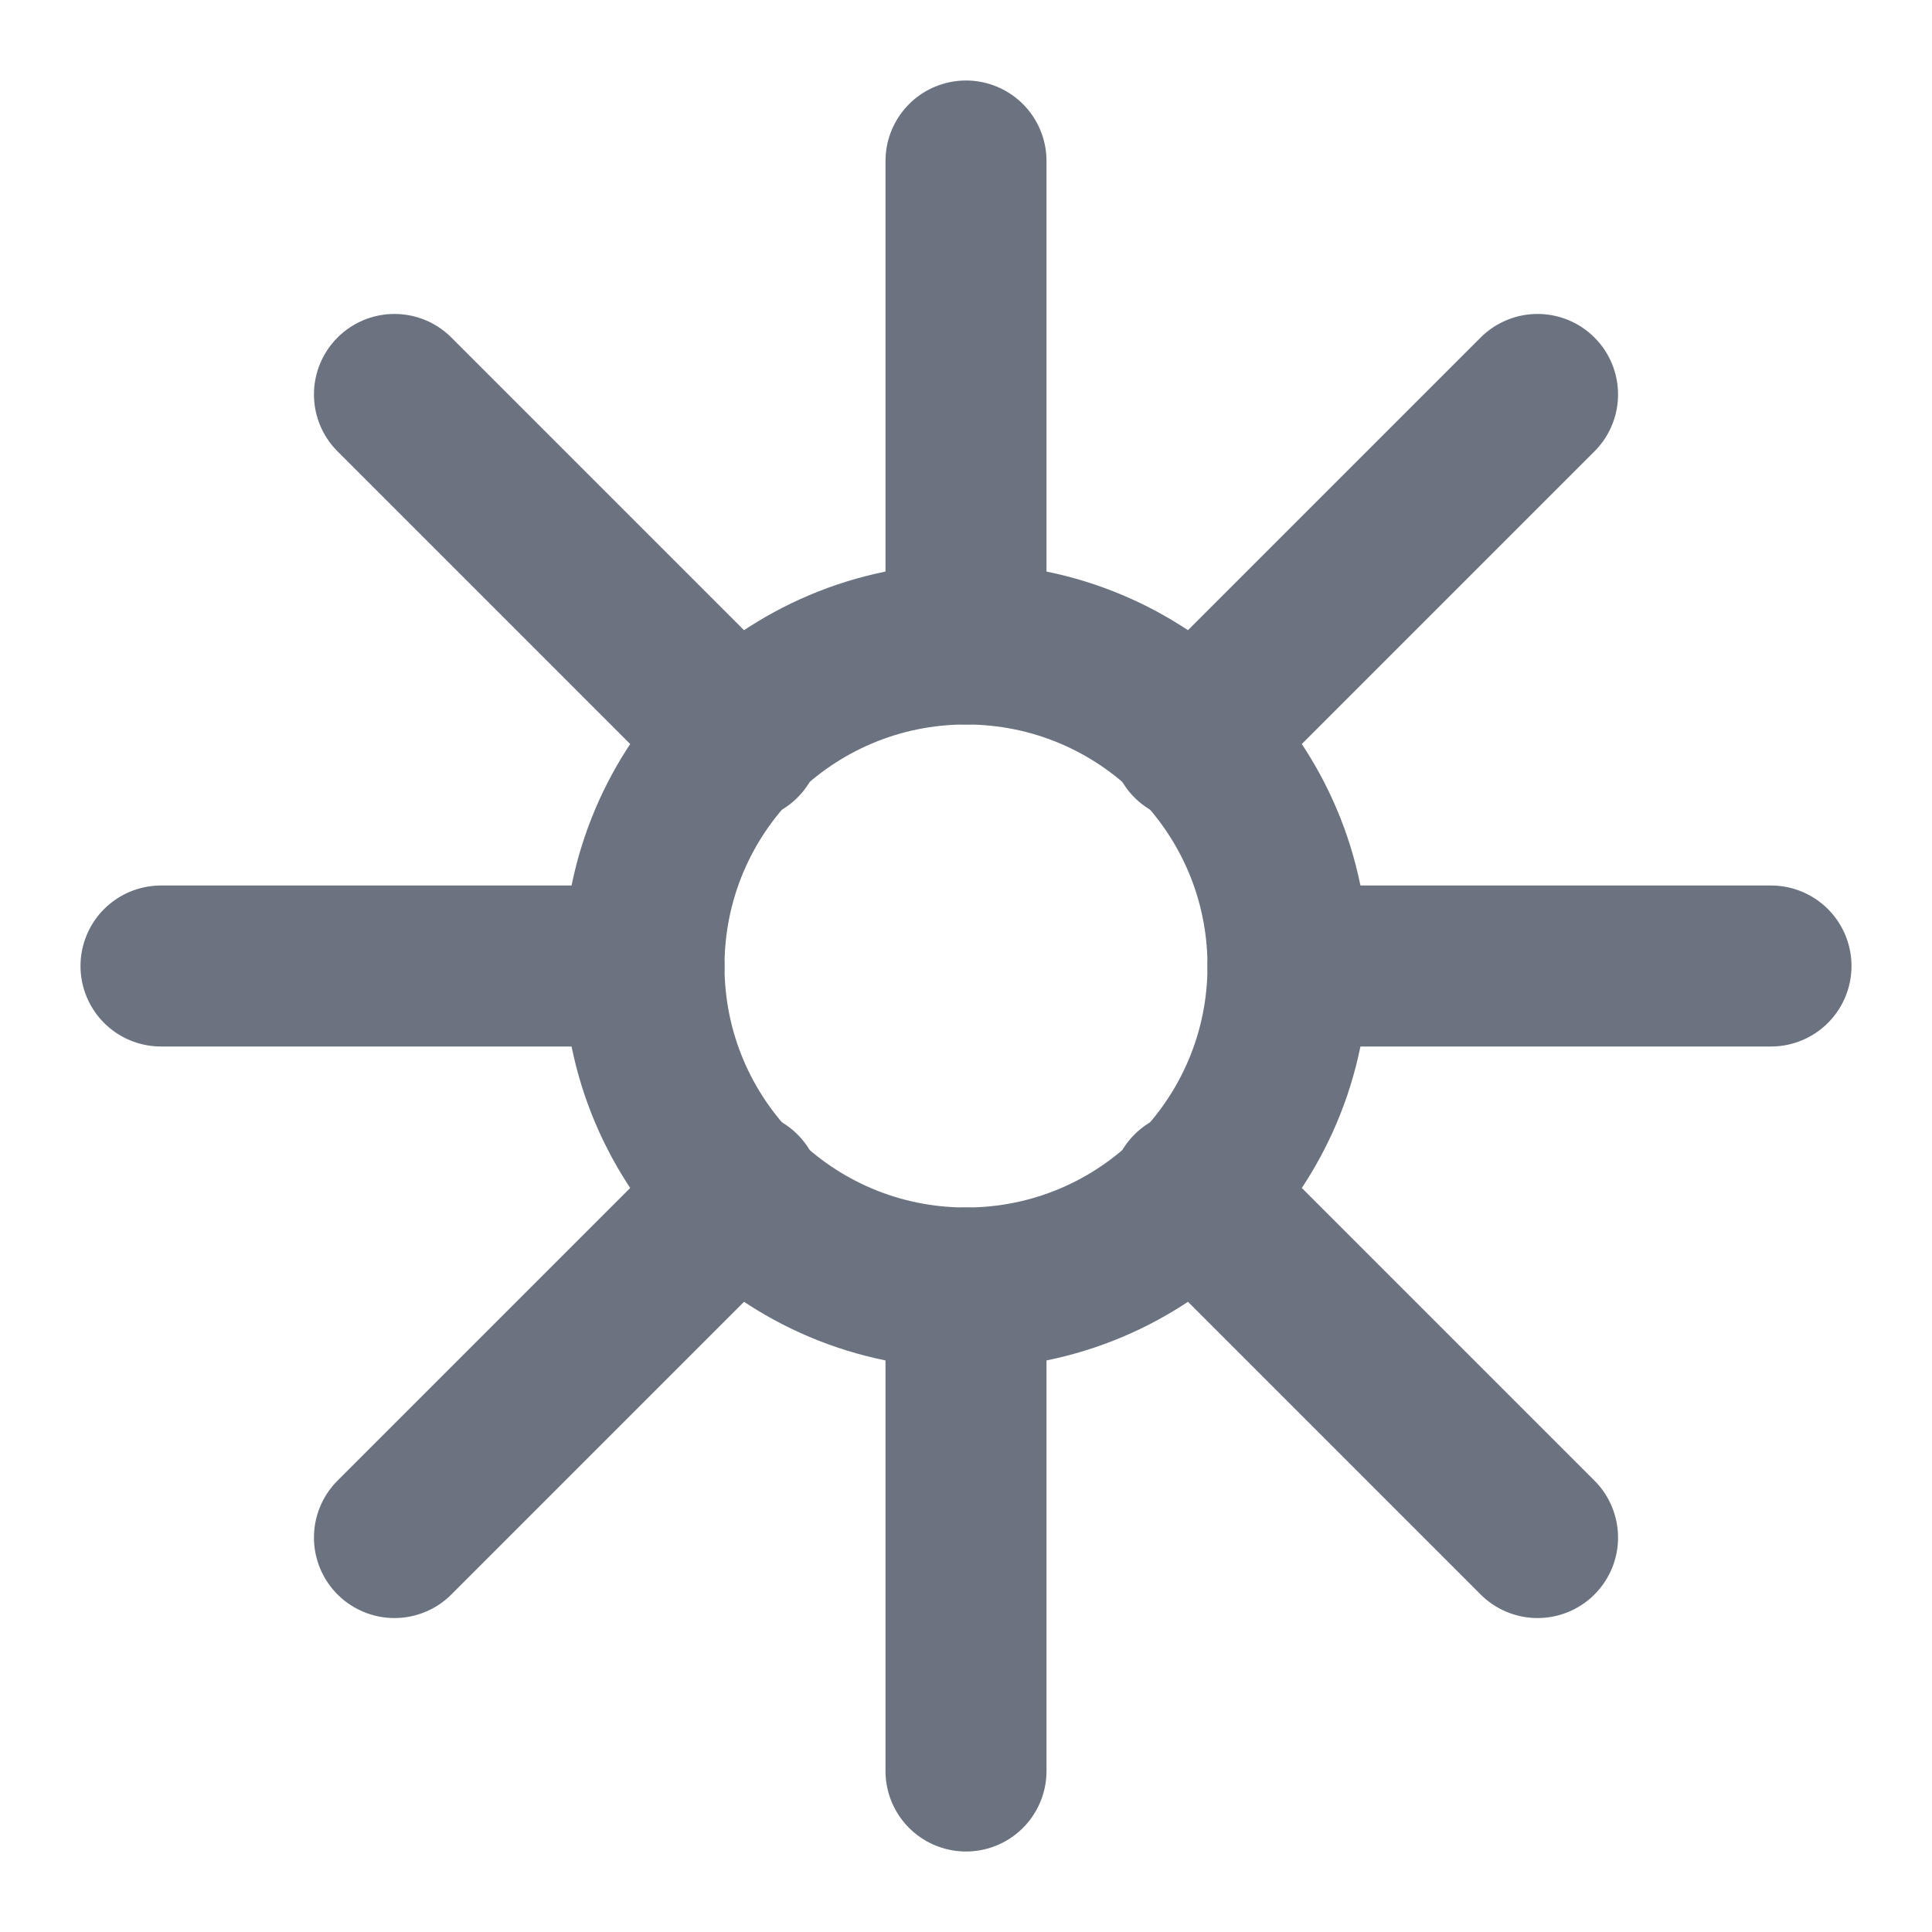
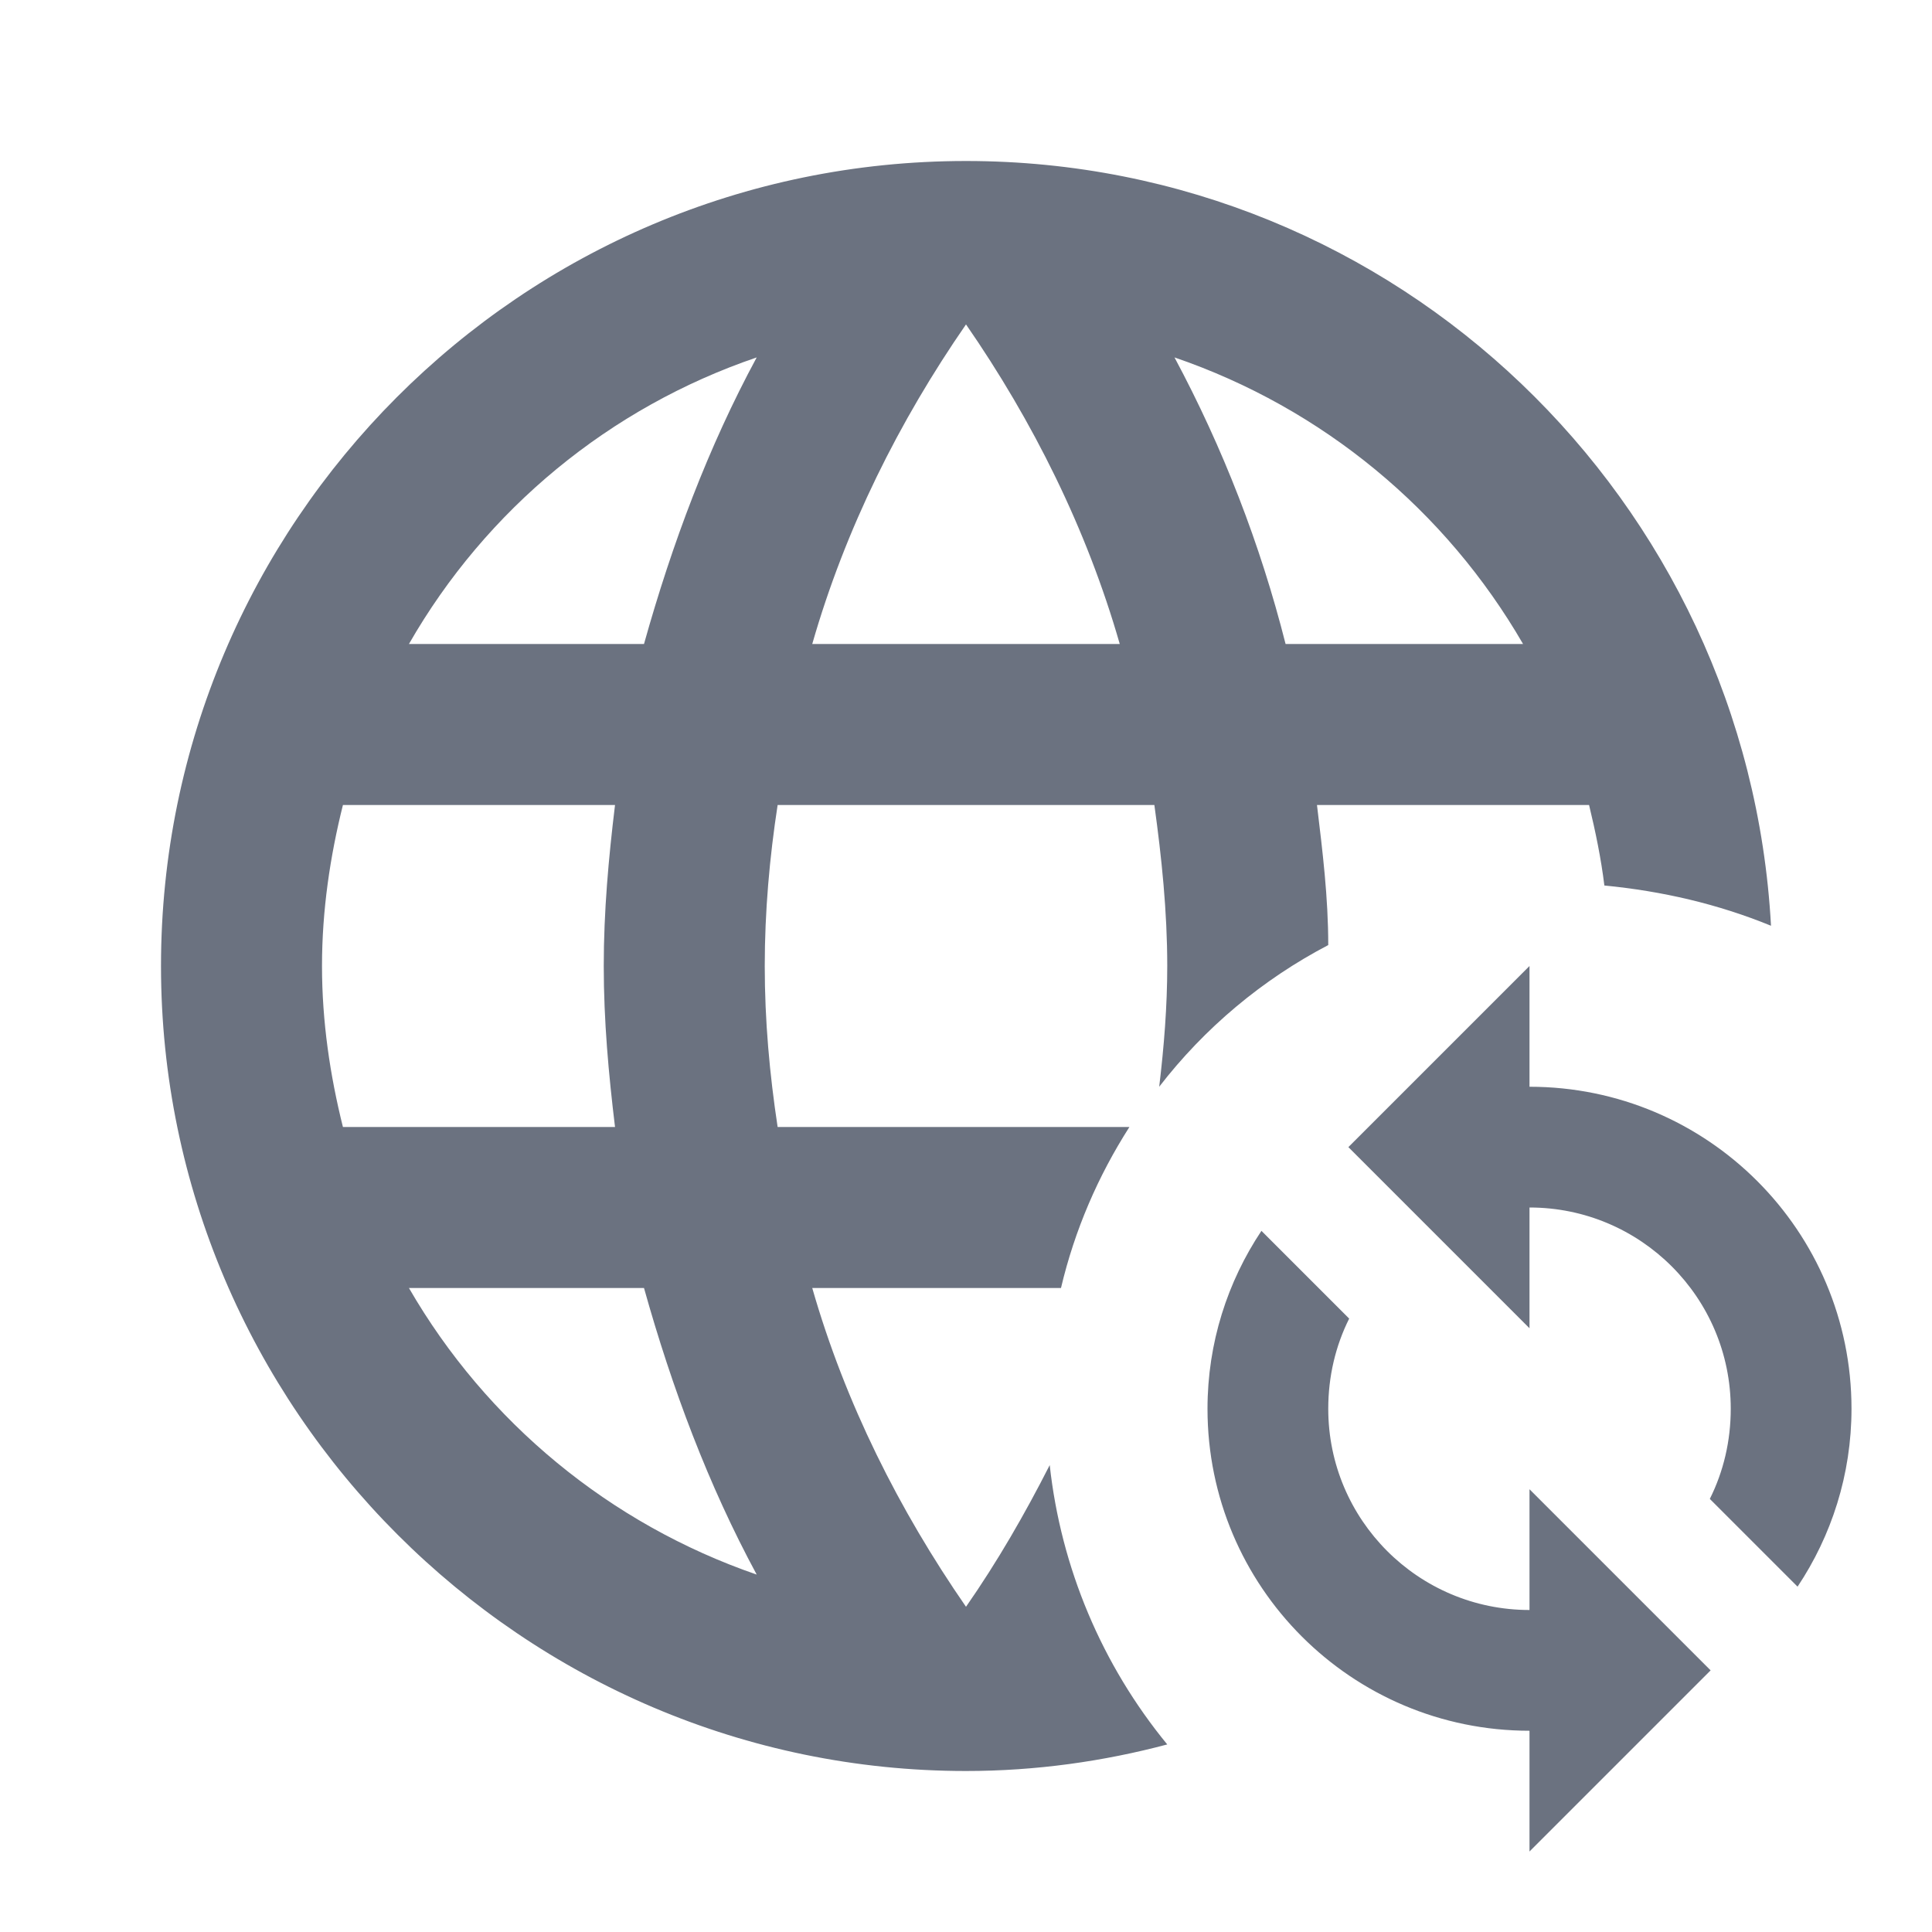
- <svg xmlns="http://www.w3.org/2000/svg" width="24" height="24" viewBox="0 0 24 24" fill="none" stroke="#6b7280" stroke-width="2" stroke-linecap="round" stroke-linejoin="round">
-   <circle cx="12" cy="12" r="4" />
-   <path d="M12 2v6" />
-   <path d="M12 16v6" />
-   <path d="M2 12h6" />
-   <path d="M16 12h6" />
-   <path d="m4.9 4.9 4.3 4.3" />
-   <path d="m14.8 14.8 4.3 4.3" />
-   <path d="m19.1 4.9-4.3 4.3" />
-   <path d="m9.2 14.8-4.3 4.3" />
+ <svg xmlns="http://www.w3.org/2000/svg" width="24" height="24" viewBox="0 0 24 24">
+   <path fill="#6b7280" d="M16.5 11.74c0-.59-.07-1.16-.14-1.74h3.38c.08.33.15.67.19 1c.72.07 1.41.23 2.07.5C21.71 6.21 17.35 2 12 2C6.47 2 2 6.5 2 12s4.5 10 10 10c.87 0 1.71-.12 2.5-.33a6.6 6.6 0 0 1-1.46-3.47c-.31.61-.65 1.2-1.04 1.76c-.83-1.2-1.5-2.53-1.91-3.96h3.09c.17-.72.46-1.39.85-2H9.66c-.1-.66-.16-1.32-.16-2s.06-1.35.16-2h4.68c.09.65.16 1.32.16 2c0 .5-.04 1-.1 1.5a6.4 6.4 0 0 1 2.1-1.76M4.26 14C4.1 13.36 4 12.69 4 12s.1-1.36.26-2h3.38c-.08.66-.14 1.32-.14 2s.06 1.34.14 2zm.82 2H8c.35 1.25.8 2.45 1.4 3.56A8 8 0 0 1 5.08 16M8 8H5.08A7.92 7.92 0 0 1 9.4 4.44C8.8 5.55 8.35 6.75 8 8m2.09 0c.41-1.43 1.08-2.77 1.91-3.97c.83 1.2 1.5 2.54 1.91 3.97zm8.83 0h-2.95a15.7 15.7 0 0 0-1.38-3.56c1.84.63 3.37 1.9 4.33 3.56M23 17.5c0 .82-.25 1.58-.67 2.21l-1.09-1.09c.17-.34.26-.72.26-1.12A2.5 2.5 0 0 0 19 15v1.5l-2.25-2.25L19 12v1.5c2.21 0 4 1.79 4 4m-4 1l2.25 2.25L19 23v-1.5c-2.21 0-4-1.79-4-4c0-.82.25-1.58.67-2.21l1.09 1.09c-.17.34-.26.72-.26 1.12A2.5 2.5 0 0 0 19 20z" />
</svg>
